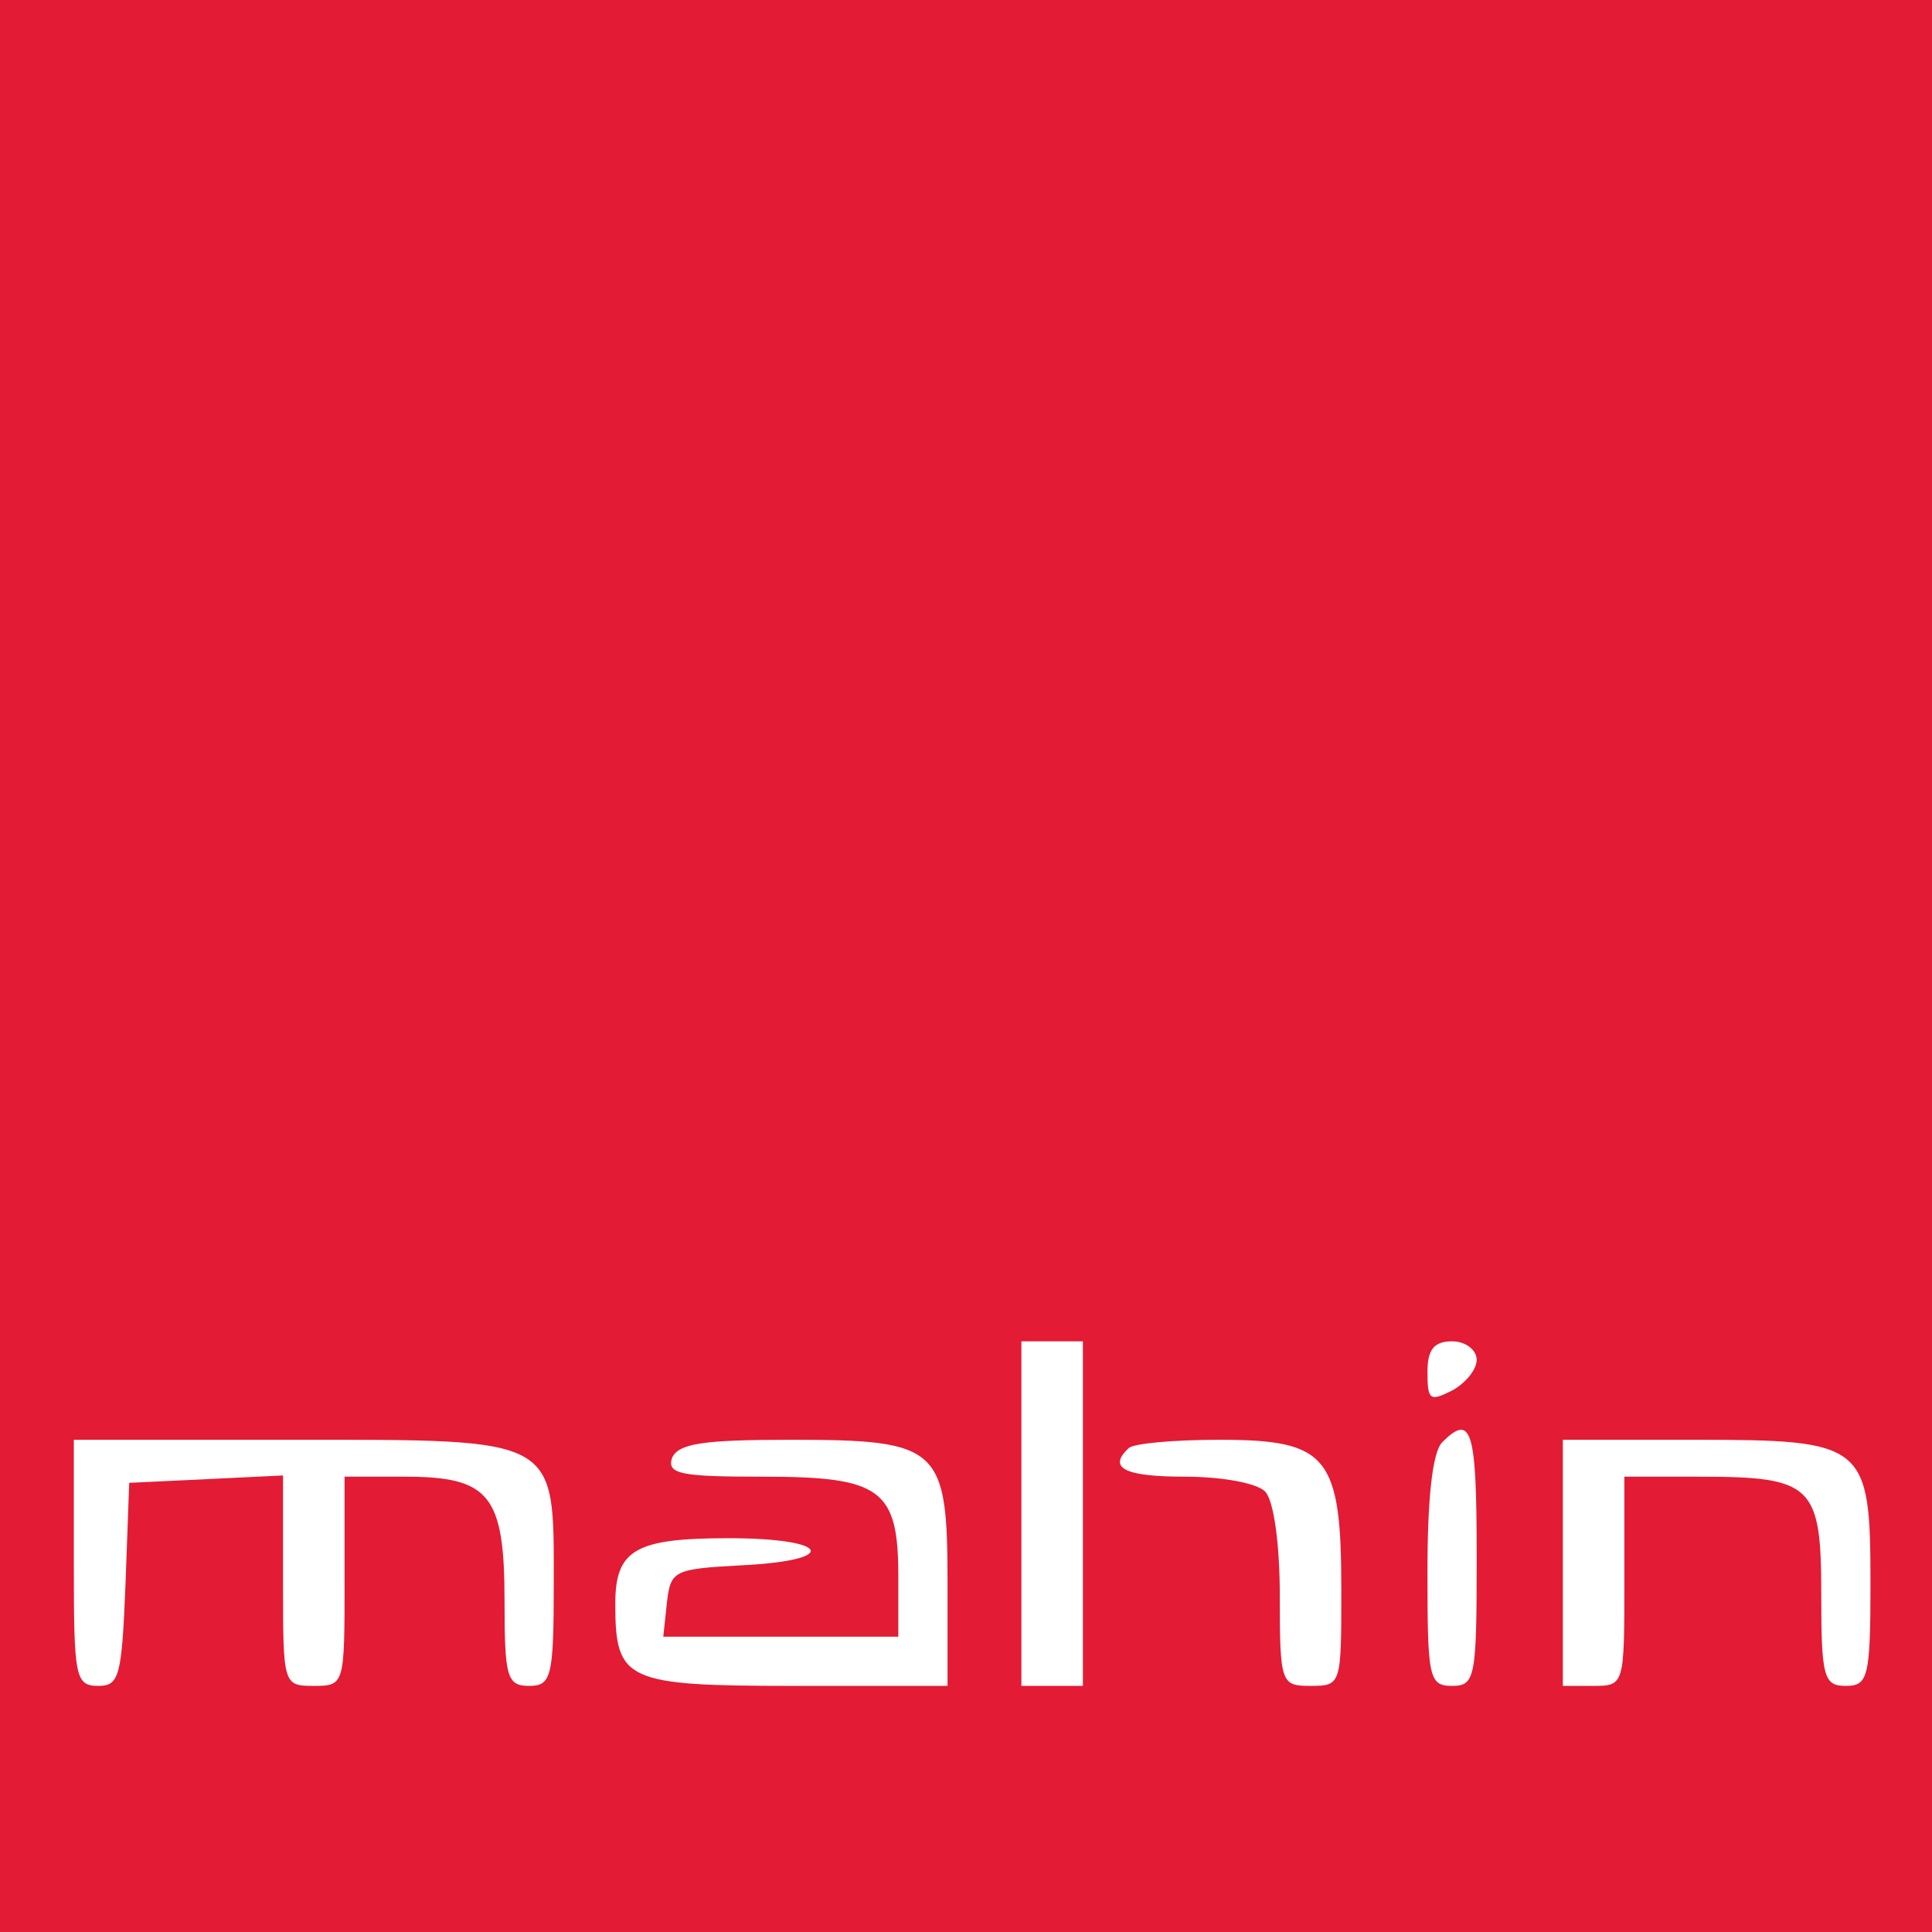
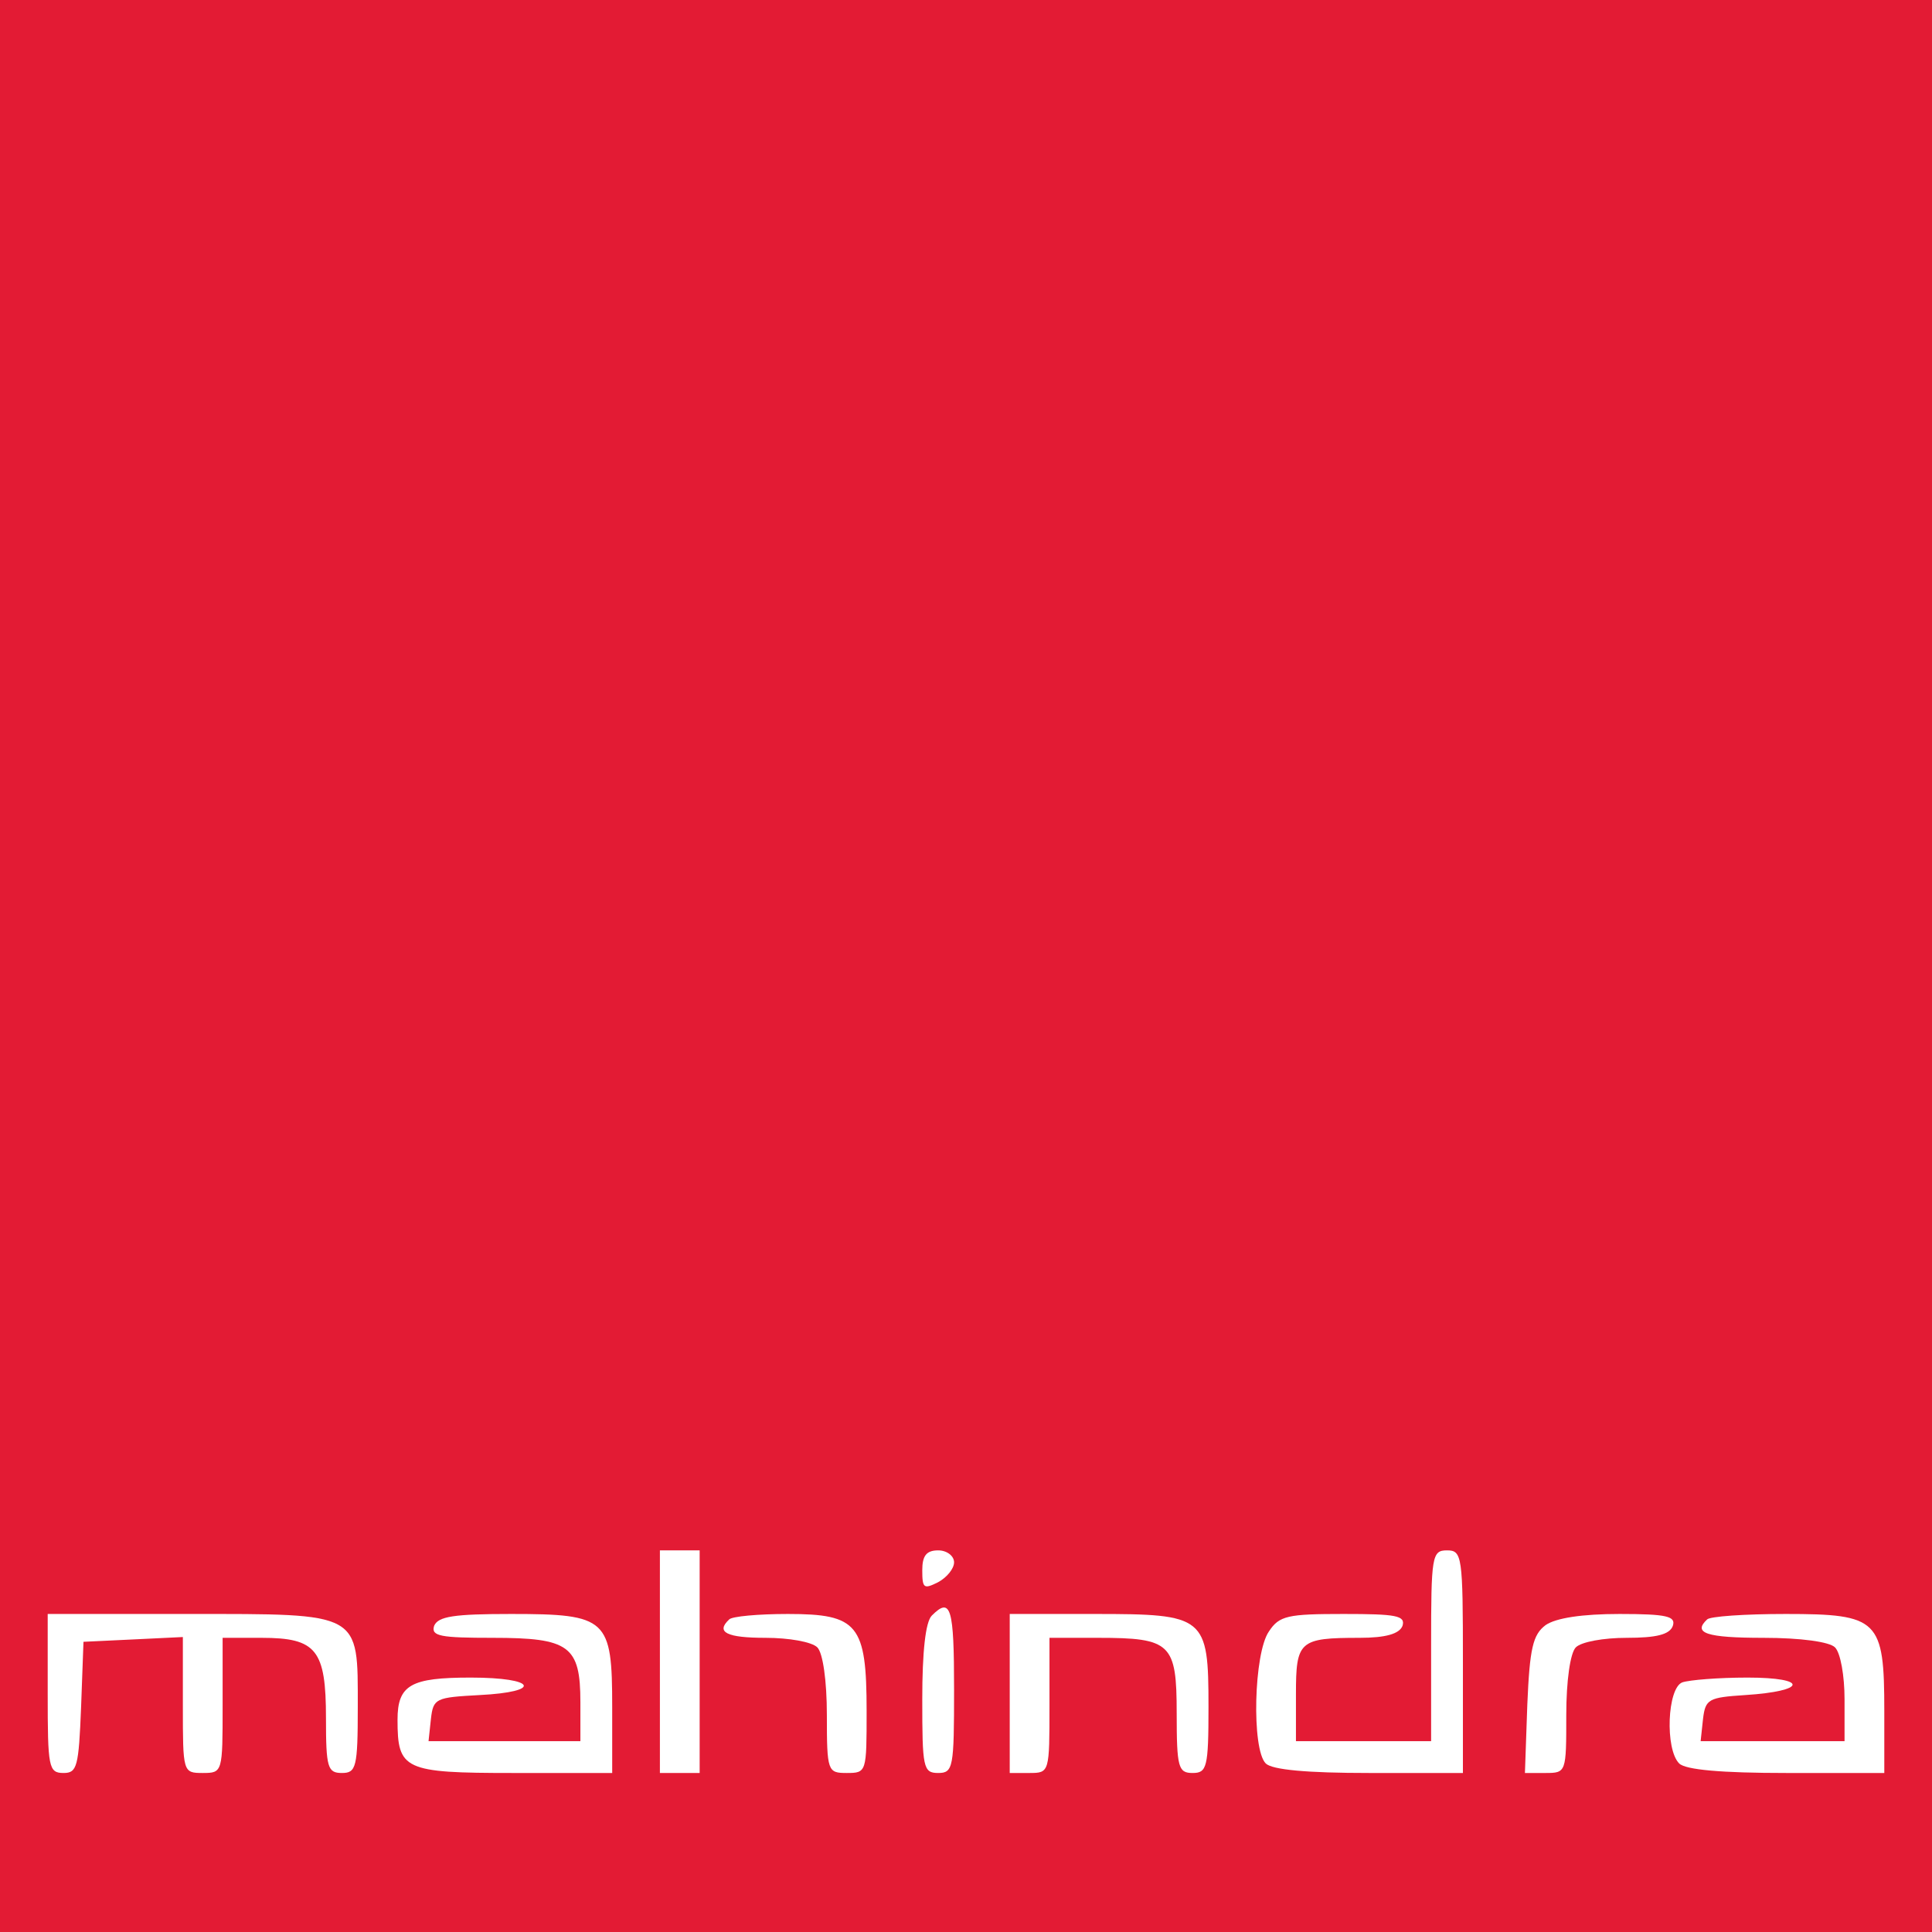
- <svg xmlns="http://www.w3.org/2000/svg" version="1.0" width="157pt" height="157pt" viewBox="0 0 157 157" preserveAspectRatio="xMidYMid meet">
+ <svg xmlns="http://www.w3.org/2000/svg" version="1.0" width="243pt" height="243pt" viewBox="0 0 243 243" preserveAspectRatio="xMidYMid meet">
  <rect width="100%" height="100%" fill="#e31b34" />
-   <g transform="translate(0,157) scale(0.1,-0.1)" fill="#FFFFFF" stroke="none">
+   <g transform="translate(0,243) scale(0.1,-0.1)" fill="#FFFFFF" stroke="none">
    <path d="M830 340 l0 -140 25 0 25 0 0 140 0 140 -25 0 -25 0 0 -140z" />
    <path d="M1160 455 c0 -23 2 -24 20 -15 11 6 20 17 20 25 0 8 -9 15 -20 15 -15 0 -20 -7 -20 -25z" />
    <path d="M1800 360 l0 -120 -85 0 -85 0 0 59 c0 67 4 71 80 71 33 0 50 5 54 15 4 13 -8 15 -74 15 -70 0 -81 -2 -94 -22 -19 -27 -22 -148 -4 -166 8 -8 52 -12 130 -12 l118 0 0 140 c0 133 -1 140 -20 140 -19 0 -20 -7 -20 -120z" />
    <path d="M1172 398 c-8 -8 -12 -46 -12 -105 0 -86 1 -93 20 -93 19 0 20 7 20 105 0 103 -4 117 -28 93z" />
    <path d="M60 300 c0 -93 1 -100 20 -100 17 0 19 8 22 83 l3 82 63 3 62 3 0 -86 c0 -84 0 -85 25 -85 25 0 25 1 25 85 l0 85 49 0 c69 0 81 -15 81 -101 0 -62 2 -69 20 -69 18 0 20 7 20 83 0 120 5 117 -213 117 l-177 0 0 -100z" />
    <path d="M546 385 c-4 -13 8 -15 74 -15 96 0 110 -10 110 -81 l0 -49 -96 0 -95 0 3 28 c3 26 6 27 61 30 80 4 72 22 -11 22 -75 0 -92 -9 -92 -53 0 -63 8 -67 145 -67 l125 0 0 83 c0 111 -6 117 -127 117 -72 0 -92 -3 -97 -15z" />
    <path d="M917 393 c-17 -16 -3 -23 46 -23 29 0 58 -5 65 -12 7 -7 12 -42 12 -85 0 -71 1 -73 25 -73 25 0 25 1 25 78 0 109 -11 122 -99 122 -37 0 -71 -3 -74 -7z" />
    <path d="M1270 300 l0 -100 25 0 c25 0 25 1 25 85 l0 85 61 0 c92 0 99 -7 99 -95 0 -68 2 -75 20 -75 18 0 20 7 20 83 0 114 -4 117 -143 117 l-107 0 0 -100z" />
    <path d="M1944 386 c-16 -12 -20 -29 -23 -100 l-3 -86 26 0 c26 0 26 1 26 73 0 43 5 78 12 85 7 7 35 12 64 12 37 0 54 4 58 15 4 12 -7 15 -67 15 -47 0 -80 -5 -93 -14z" />
    <path d="M2147 393 c-18 -17 -1 -23 71 -23 47 0 83 -5 90 -12 7 -7 12 -36 12 -65 l0 -53 -91 0 -90 0 3 28 c3 25 7 27 53 30 78 5 80 22 3 22 -37 0 -73 -3 -82 -6 -19 -7 -22 -84 -4 -102 8 -8 53 -12 135 -12 l123 0 0 78 c0 115 -7 122 -124 122 -51 0 -96 -3 -99 -7z" />
  </g>
</svg>
